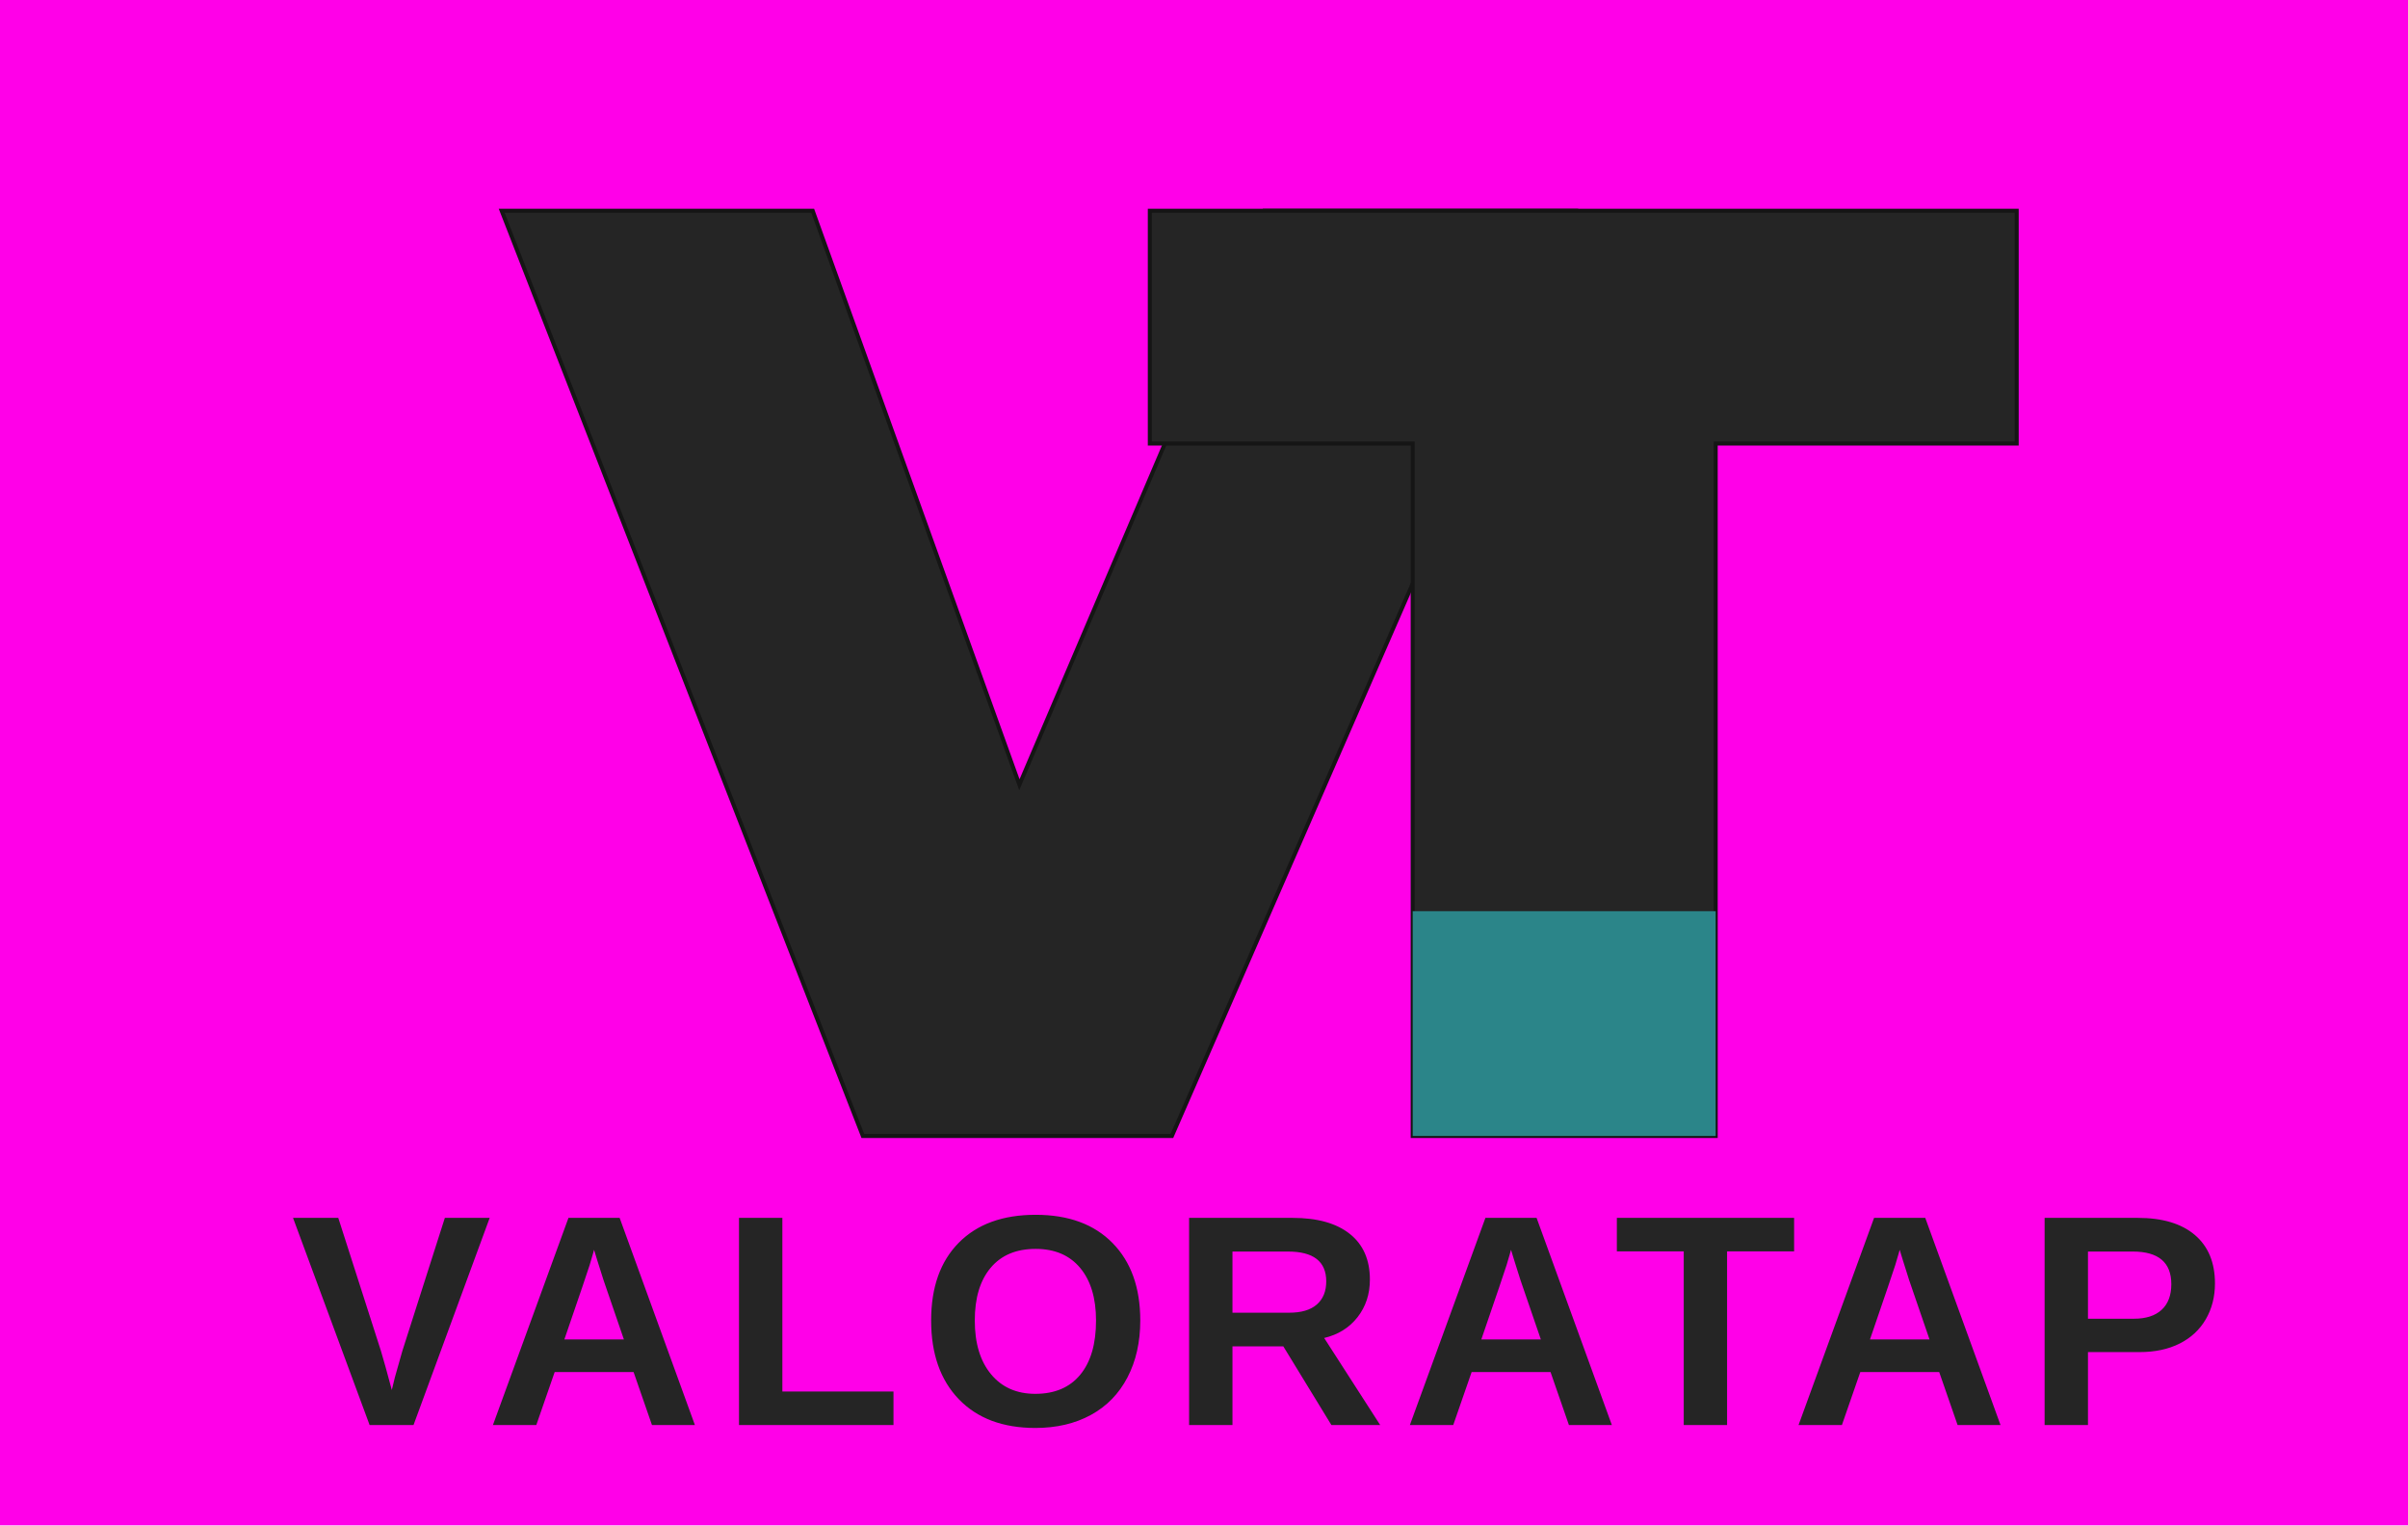
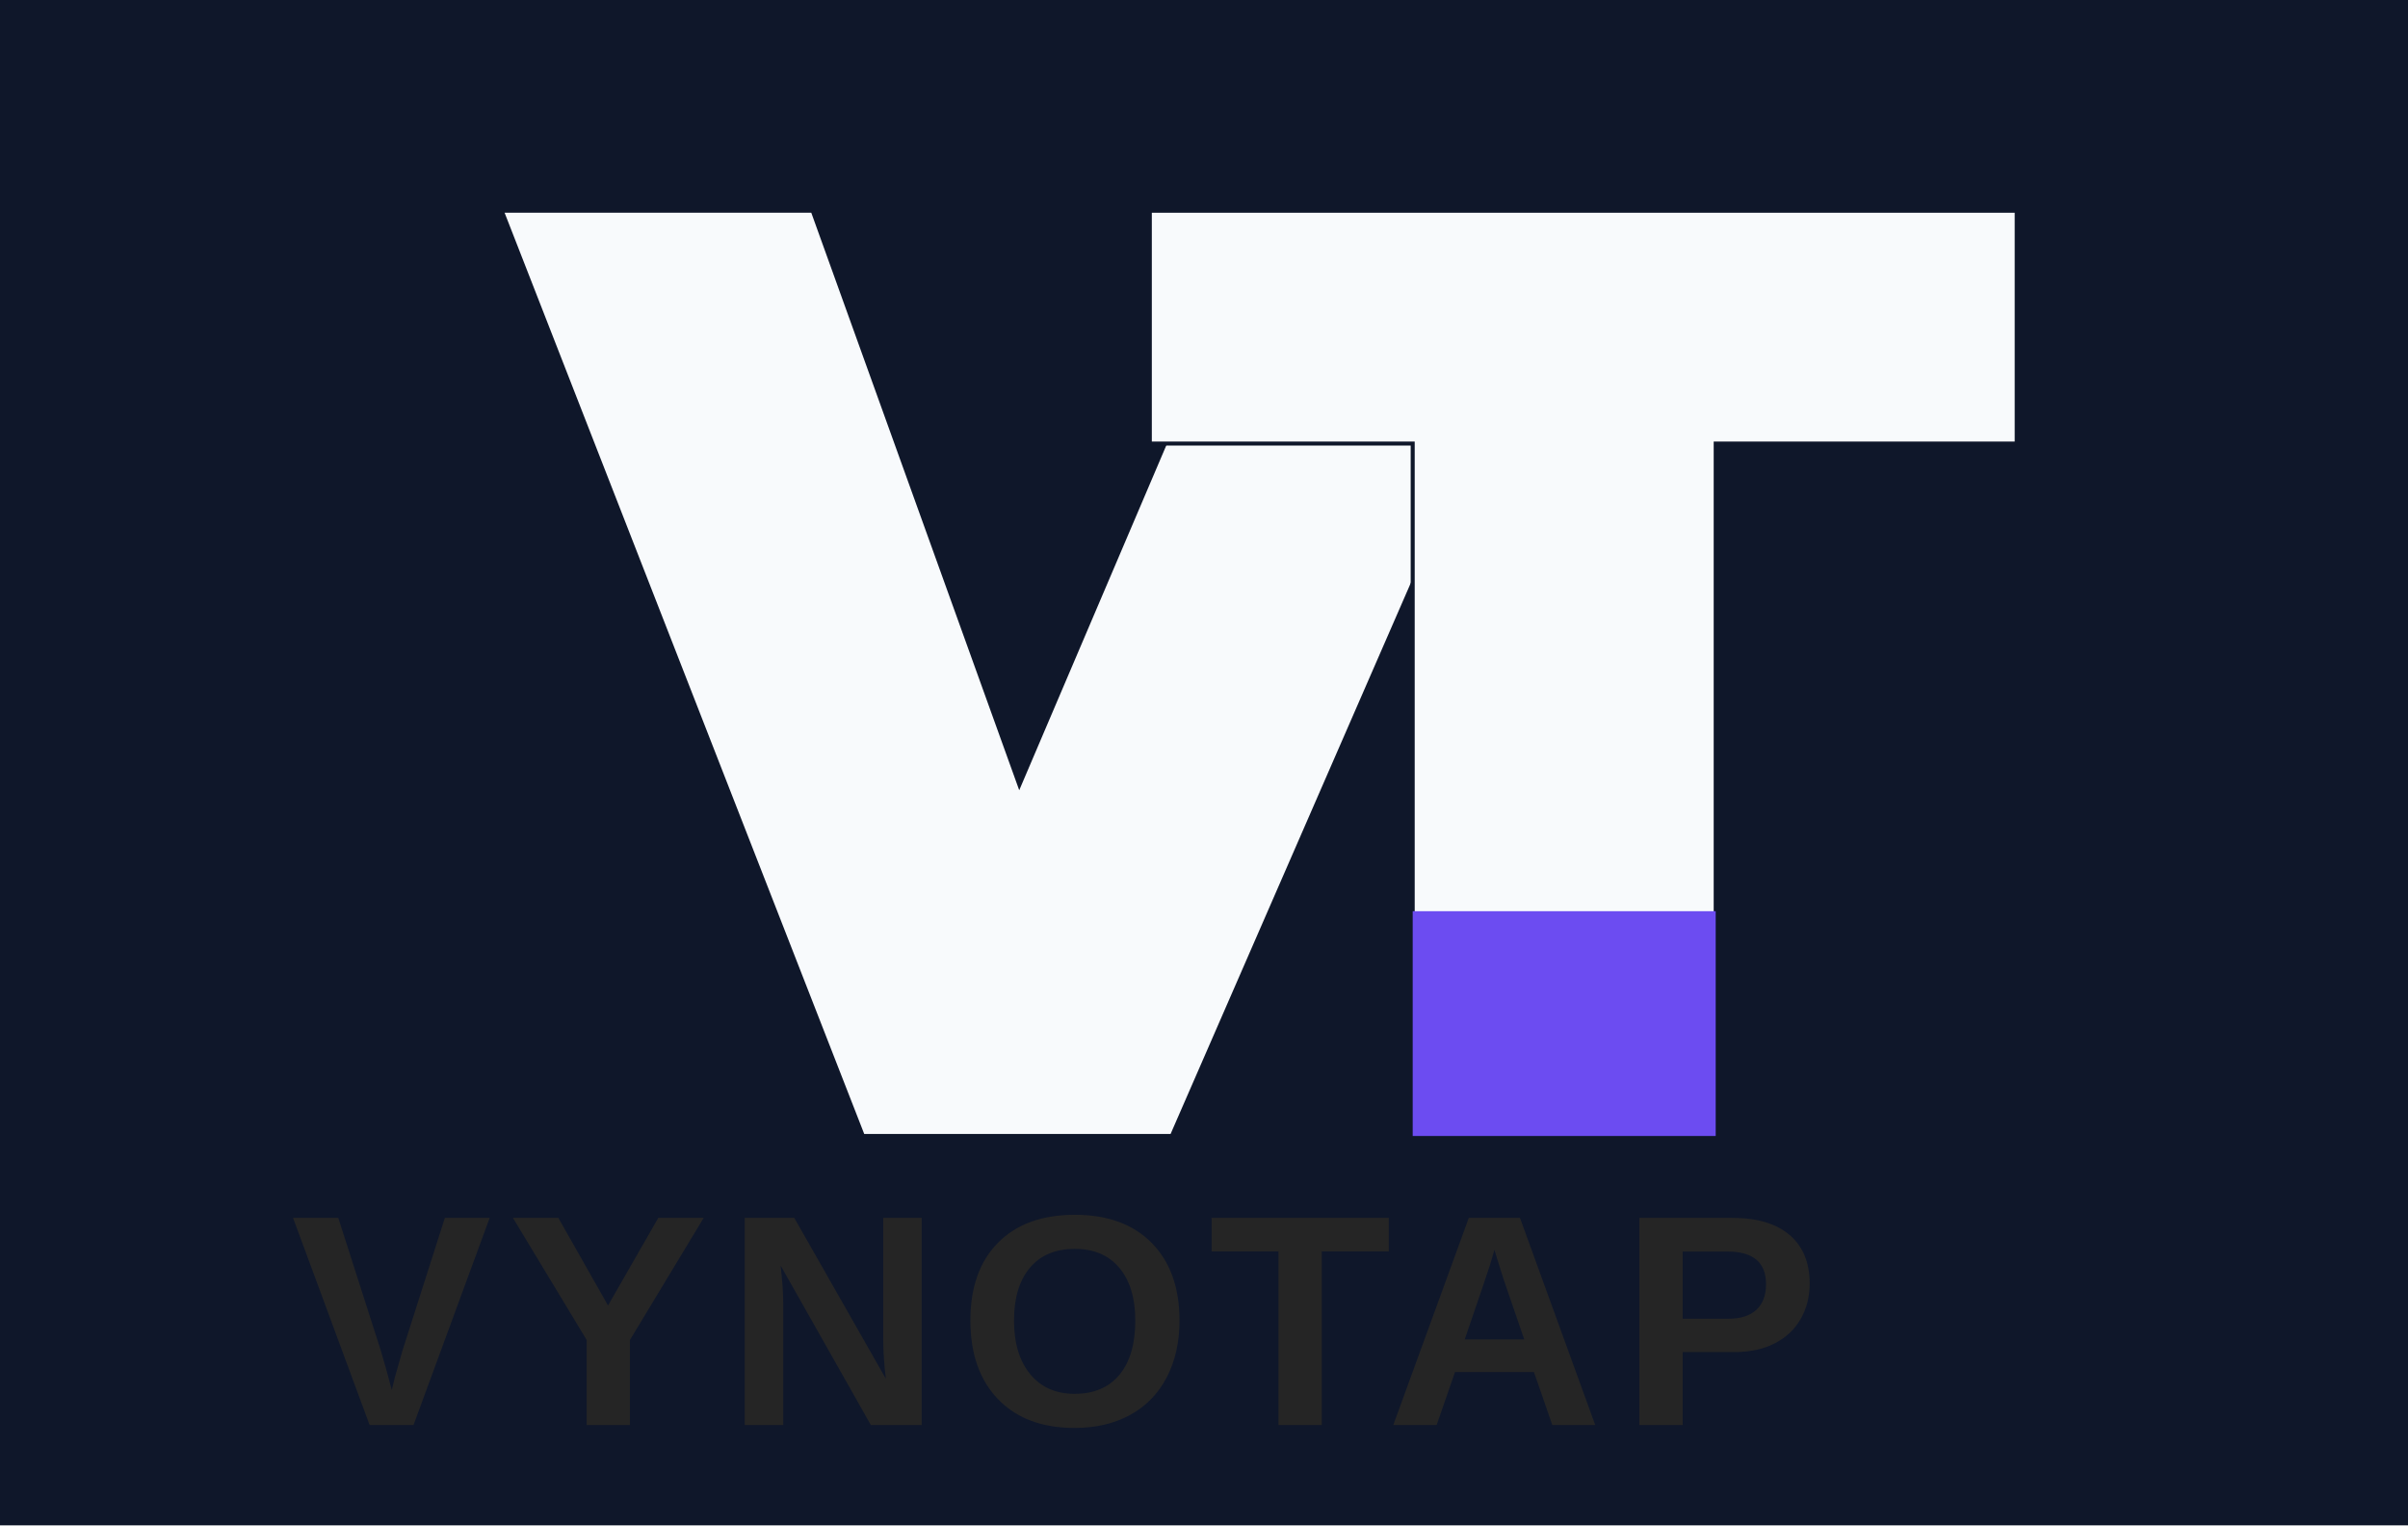
<svg xmlns="http://www.w3.org/2000/svg" viewBox="0 0 1200 760" role="img" aria-labelledby="title desc">
-   <rect width="1200" height="760" fill="#ff00e8" />
-   <g fill="#252525" stroke="#151515" stroke-width="2" stroke-linejoin="miter">
+   <rect width="1200" height="760" fill="#0F172A" />
+   <g fill="#F8FAFC" stroke="#0F172A" stroke-width="2" stroke-linejoin="miter">
    <path d="M250 105h155l103 286 122-286h155L584 566H430z" />
    <path d="M573 105h432v116H855v345H704V221H573z" />
  </g>
-   <rect x="704" y="454" width="151" height="112" fill="#2b8589" />
+   <rect x="704" y="454" width="151" height="112" fill="#6C4CF1" />
  <g fill="#252525" font-family="Arial Black,Arial,sans-serif" font-size="150" font-weight="900" letter-spacing="8">
-     <text x="145" y="710">VALORATAP</text>
+     <text x="145" y="710">VYNOTAP</text>
  </g>
</svg>
